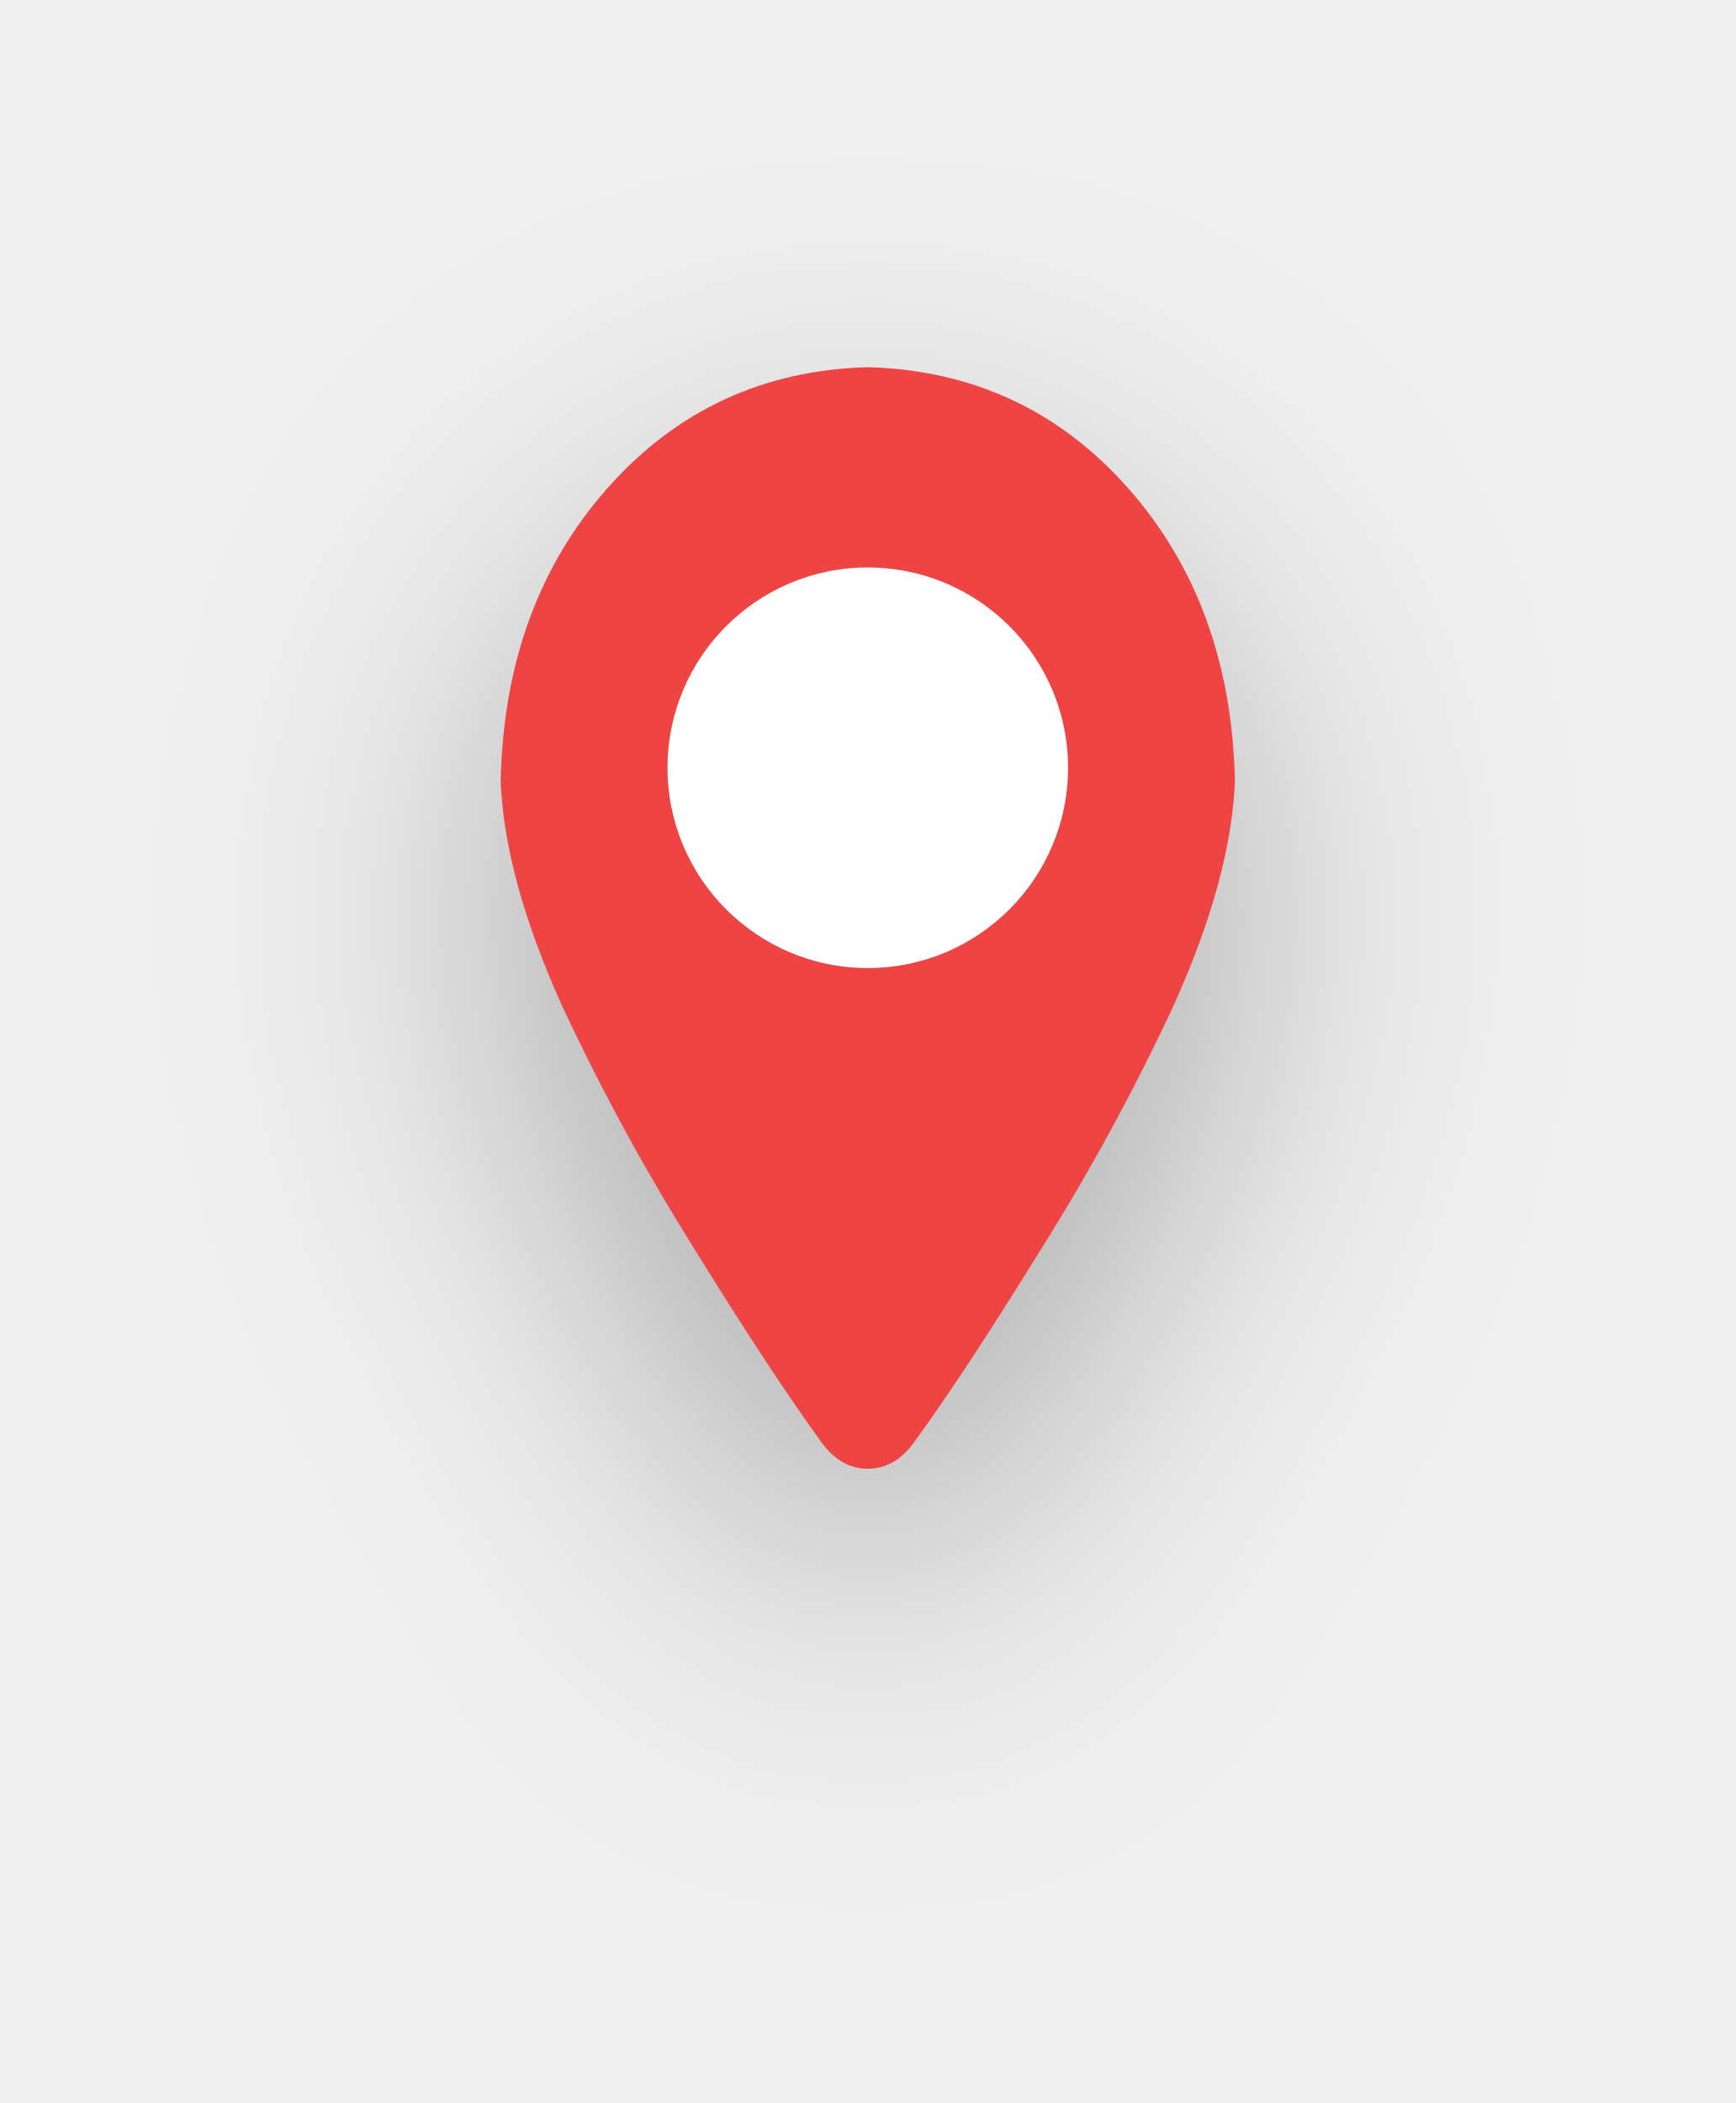
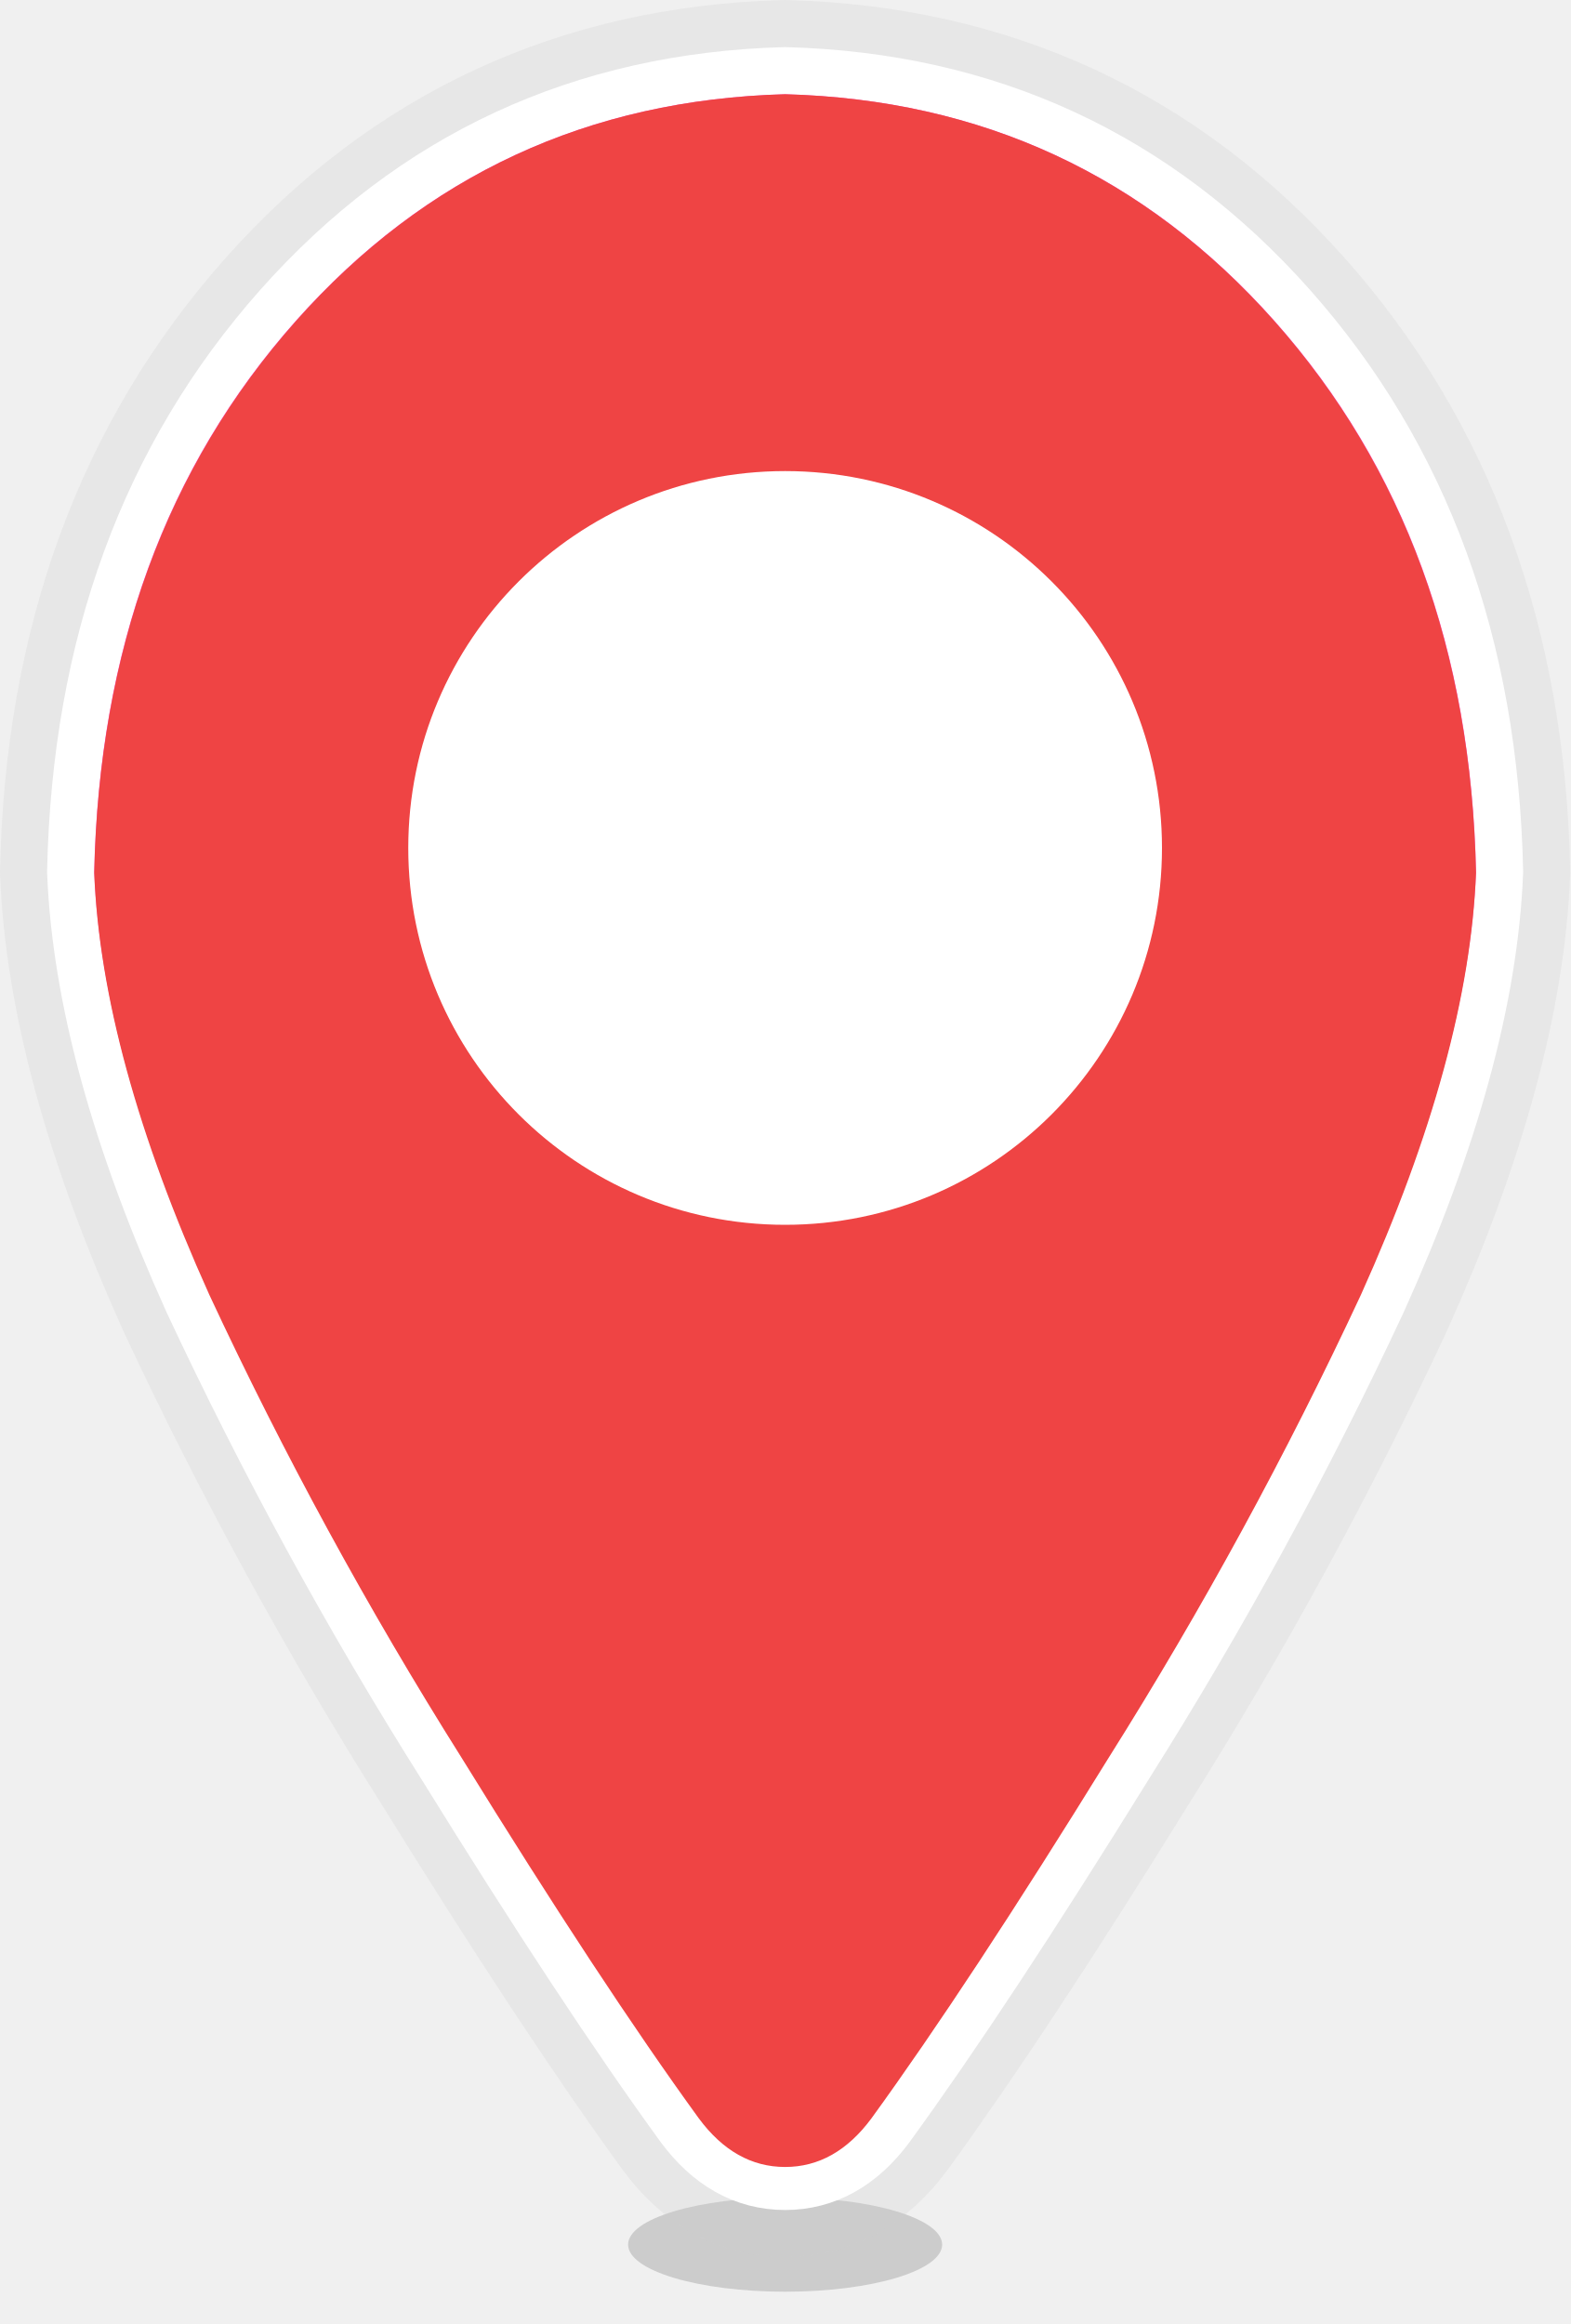
- <svg xmlns="http://www.w3.org/2000/svg" fill="none" version="1.1" width="52" height="63" viewBox="0 0 52 63">
+ <svg xmlns="http://www.w3.org/2000/svg" fill="none" version="1.1" width="25" height="37" viewBox="-1.5 -0.5 25 35">
+   <ellipse cx="11" cy="34.236" rx="2.5" ry="0.75" fill="#cccccc" opacity="1" />
  <defs>
-     <filter id="master_svg0_85_6055" filterUnits="objectBoundingBox" color-interpolation-filters="sRGB" x="-0.909" y="-0.485" width="2.818" height="2.212">
-       <feFlood flood-opacity="0" result="BackgroundImageFix" />
-       <feColorMatrix in="SourceAlpha" type="matrix" values="0 0 0 0 0 0 0 0 0 0 0 0 0 0 0 0 0 0 127 0" />
-       <feOffset dy="4" dx="0" />
-       <feGaussianBlur stdDeviation="5" />
-       <feColorMatrix type="matrix" values="0 0 0 0 0 0 0 0 0 0 0 0 0 0 0 0 0 0 0.3 0" />
-       <feBlend mode="normal" in2="BackgroundImageFix" result="effect1_dropShadow" />
-       <feBlend mode="normal" in="SourceGraphic" in2="effect1_dropShadow" result="shape" />
+     <filter id="glow" x="-50%" y="-50%" width="200%" height="200%">
+       <feGaussianBlur stdDeviation="3" result="coloredBlur" />
+       <feMerge>
+         <feMergeNode in="coloredBlur" />
+         <feMergeNode in="SourceGraphic" />
+       </feMerge>
    </filter>
-     <clipPath id="master_svg1_85_6055">
-       <rect x="15" y="11" width="22" height="33" rx="0" />
-     </clipPath>
  </defs>
-   <g>
-     <rect x="15" y="8" width="22" height="36" rx="0" fill="#000000" fill-opacity="0" style="mix-blend-mode:passthrough" />
-     <g filter="url(#master_svg0_85_6055)">
-       <g clip-path="url(#master_svg1_85_6055)">
-         <g transform="matrix(1,0,0,-1,0,88)">
-           <g>
-             <path d="M27.375,44.775Q28.922,46.906,31.156,50.523Q33.391,54.074,35.167,57.885Q36.885,61.695,37,64.601Q36.885,69.896,33.792,73.384Q30.698,76.871,26,77Q21.302,76.871,18.208,73.384Q15.115,69.896,15,64.601Q15.115,61.695,16.833,57.885Q18.609,54.074,20.844,50.523Q23.078,46.906,24.625,44.775Q25.198,44,26,44Q26.802,44,27.375,44.775ZM26,68.734Q28.062,68.669,29.151,66.667Q30.182,64.601,29.151,62.534Q28.062,60.532,26,60.468Q23.938,60.532,22.849,62.534Q21.818,64.601,22.849,66.667Q23.938,68.669,26,68.734Z" fill="#EF4444" fill-opacity="1" style="mix-blend-mode:passthrough" />
-           </g>
-         </g>
+   <g clip-path="url(#master_svg0_85_6008)">
+     <g transform="matrix(1,0,0,-1,0,65.87109)">
+       <g>
+         <path d="M12.375,33.709Q13.922,35.836,16.156,39.445Q18.391,42.99,20.167,46.793Q21.885,50.596,22,53.496Q21.885,58.781,18.792,62.262Q15.698,65.742,11,65.871Q6.302,65.742,3.208,62.262Q0.115,58.781,0,53.496Q0.115,50.596,1.833,46.793Q3.609,42.99,5.844,39.445Q8.078,35.836,9.625,33.709Q10.198,32.936,11,32.936Q11.802,32.936,12.375,33.709ZM11,57.621Q13.062,57.557,14.151,55.559Q15.182,53.496,14.151,51.434Q13.062,49.436,11,49.371Q8.938,49.436,7.849,51.434Q6.818,53.496,7.849,55.559Q8.938,57.557,11,57.621Z" fill="#FE5BCD" fill-opacity="1" style="mix-blend-mode:passthrough" />
+       </g>
+     </g>
+     <g>
+       <path d="M13.7,6C15.523,6,17,7.688,17,10.05C17,14.775,12.5,17.475,11,18.488C9.5,17.475,5,14.775,5,10.05C5,7.688,6.5,6,8.3,6C9.416,6,10.4,6.675,11,7.35C11.6,6.675,12.584,6,13.7,6Z" fill="#FFFFFF" fill-opacity="1" style="mix-blend-mode:passthrough" />
+     </g>
+     <g clip-path="url(#master_svg1_85_5872)" />
+   </g>
+   <g clip-path="url(#master_svg0_85_6008)">
+     <g transform="matrix(1,0,0,-1,0,65.87109)">
+       <g>
+         <path d="M12.375,33.709Q13.922,35.836,16.156,39.445Q18.391,42.99,20.167,46.793Q21.885,50.596,22,53.496Q21.885,58.781,18.792,62.262Q15.698,65.742,11,65.871Q6.302,65.742,3.208,62.262Q0.115,58.781,0,53.496Q0.115,50.596,1.833,46.793Q3.609,42.99,5.844,39.445Q8.078,35.836,9.625,33.709Q10.198,32.936,11,32.936Q11.802,32.936,12.375,33.709ZM11,57.621Q13.062,57.557,14.151,55.559Q15.182,53.496,14.151,51.434Q13.062,49.436,11,49.371Q8.938,49.436,7.849,51.434Q6.818,53.496,7.849,55.559Q8.938,57.557,11,57.621Z" fill="#FE5BCD" fill-opacity="1" style="mix-blend-mode:passthrough" />
+       </g>
+     </g>
+     <g>
+       <path d="M13.7,6C15.523,6,17,7.688,17,10.05C17,14.775,12.5,17.475,11,18.488C9.5,17.475,5,14.775,5,10.05C5,7.688,6.5,6,8.3,6C9.416,6,10.4,6.675,11,7.35C11.6,6.675,12.584,6,13.7,6Z" fill="#FFFFFF" fill-opacity="1" style="mix-blend-mode:passthrough" />
+     </g>
+     <g clip-path="url(#master_svg1_85_5872)" />
+   </g>
+   <g clip-path="url(#master_svg0_85_6008)">
+     <g transform="matrix(1,0,0,-1,0,65.87109)">
+       <g>
+         <path d="M12.375,33.709Q13.922,35.836,16.156,39.445Q18.391,42.99,20.167,46.793Q21.885,50.596,22,53.496Q21.885,58.781,18.792,62.262Q15.698,65.742,11,65.871Q6.302,65.742,3.208,62.262Q0.115,58.781,0,53.496Q0.115,50.596,1.833,46.793Q3.609,42.99,5.844,39.445Q8.078,35.836,9.625,33.709Q10.198,32.936,11,32.936Q11.802,32.936,12.375,33.709ZM11,57.621Q13.062,57.557,14.151,55.559Q15.182,53.496,14.151,51.434Q13.062,49.436,11,49.371Q8.938,49.436,7.849,51.434Q6.818,53.496,7.849,55.559Q8.938,57.557,11,57.621Z" fill="#FE5BCD" fill-opacity="1" style="mix-blend-mode:passthrough" />
+       </g>
+     </g>
+     <g>
+       <path d="M13.7,6C15.523,6,17,7.688,17,10.05C17,14.775,12.5,17.475,11,18.488C9.5,17.475,5,14.775,5,10.05C5,7.688,6.5,6,8.3,6C9.416,6,10.4,6.675,11,7.35C11.6,6.675,12.584,6,13.7,6Z" fill="#FFFFFF" fill-opacity="1" style="mix-blend-mode:passthrough" />
+     </g>
+     <g clip-path="url(#master_svg1_85_5872)" />
+   </g>
+   <g stroke="#cccccc" stroke-width="3" fill="none" opacity="0.25">
+     <g clip-path="url(#master_svg0_85_6008)">
+       <g transform="matrix(1,0,0,-1,0,65.87109)">
        <g>
-           <ellipse cx="26" cy="23" rx="6" ry="6" fill="#FFFFFF" fill-opacity="1" />
+           <path d="M12.375,33.709Q13.922,35.836,16.156,39.445Q18.391,42.99,20.167,46.793Q21.885,50.596,22,53.496Q21.885,58.781,18.792,62.262Q15.698,65.742,11,65.871Q6.302,65.742,3.208,62.262Q0.115,58.781,0,53.496Q0.115,50.596,1.833,46.793Q3.609,42.99,5.844,39.445Q8.078,35.836,9.625,33.709Q10.198,32.936,11,32.936Q11.802,32.936,12.375,33.709ZM11,57.621Q13.062,57.557,14.151,55.559Q15.182,53.496,14.151,51.434Q13.062,49.436,11,49.371Q8.938,49.436,7.849,51.434Q6.818,53.496,7.849,55.559Q8.938,57.557,11,57.621Z" fill="#FE5BCD" fill-opacity="1" style="mix-blend-mode:passthrough" />
        </g>
      </g>
+       <g>
+         <path d="M13.7,6C15.523,6,17,7.688,17,10.05C17,14.775,12.5,17.475,11,18.488C9.5,17.475,5,14.775,5,10.05C5,7.688,6.5,6,8.3,6C9.416,6,10.4,6.675,11,7.35C11.6,6.675,12.584,6,13.7,6Z" fill="#FFFFFF" fill-opacity="1" style="mix-blend-mode:passthrough" />
+       </g>
+       <g clip-path="url(#master_svg1_85_5872)" />
+     </g>
+   </g>
+   <g stroke="white" stroke-width="1.5" fill="none">
+     <g clip-path="url(#master_svg0_85_6008)">
+       <g transform="matrix(1,0,0,-1,0,65.87109)">
+         <g>
+           <path d="M12.375,33.709Q13.922,35.836,16.156,39.445Q18.391,42.99,20.167,46.793Q21.885,50.596,22,53.496Q21.885,58.781,18.792,62.262Q15.698,65.742,11,65.871Q6.302,65.742,3.208,62.262Q0.115,58.781,0,53.496Q0.115,50.596,1.833,46.793Q3.609,42.99,5.844,39.445Q8.078,35.836,9.625,33.709Q10.198,32.936,11,32.936Q11.802,32.936,12.375,33.709ZM11,57.621Q13.062,57.557,14.151,55.559Q15.182,53.496,14.151,51.434Q13.062,49.436,11,49.371Q8.938,49.436,7.849,51.434Q6.818,53.496,7.849,55.559Q8.938,57.557,11,57.621Z" fill="#FE5BCD" fill-opacity="1" style="mix-blend-mode:passthrough" />
+         </g>
+       </g>
+       <g>
+         <path d="M13.7,6C15.523,6,17,7.688,17,10.05C17,14.775,12.5,17.475,11,18.488C9.5,17.475,5,14.775,5,10.05C5,7.688,6.5,6,8.3,6C9.416,6,10.4,6.675,11,7.35C11.6,6.675,12.584,6,13.7,6Z" fill="#FFFFFF" fill-opacity="1" style="mix-blend-mode:passthrough" />
+       </g>
+       <g clip-path="url(#master_svg1_85_5872)" />
+     </g>
+   </g>
+   <g clip-path="url(#master_svg0_85_6008)">
+     <g transform="matrix(1,0,0,-1,0,65.87109)">
+       <g>
+         <path d="M12.375,33.709Q13.922,35.836,16.156,39.445Q18.391,42.99,20.167,46.793Q21.885,50.596,22,53.496Q21.885,58.781,18.792,62.262Q15.698,65.742,11,65.871Q6.302,65.742,3.208,62.262Q0.115,58.781,0,53.496Q0.115,50.596,1.833,46.793Q3.609,42.99,5.844,39.445Q8.078,35.836,9.625,33.709Q10.198,32.936,11,32.936Q11.802,32.936,12.375,33.709ZM11,57.621Q13.062,57.557,14.151,55.559Q15.182,53.496,14.151,51.434Q13.062,49.436,11,49.371Q8.938,49.436,7.849,51.434Q6.818,53.496,7.849,55.559Q8.938,57.557,11,57.621Z" fill="#FE5BCD" fill-opacity="1" style="mix-blend-mode:passthrough" />
+       </g>
+     </g>
+     <g>
+       <path d="M13.7,6C15.523,6,17,7.688,17,10.05C17,14.775,12.5,17.475,11,18.488C9.5,17.475,5,14.775,5,10.05C5,7.688,6.5,6,8.3,6C9.416,6,10.4,6.675,11,7.35C11.6,6.675,12.584,6,13.7,6Z" fill="#FFFFFF" fill-opacity="1" style="mix-blend-mode:passthrough" />
+     </g>
+     <g clip-path="url(#master_svg1_85_5872)" />
+   </g>
+   <g transform="matrix(1,0,0,-1,0,66)">
+     <g>
+       <path d="M12.375,33.775Q13.922,35.906,16.156,39.523Q18.391,43.074,20.167,46.885Q21.885,50.695,22,53.601Q21.885,58.896,18.792,62.384Q15.698,65.871,11,66Q6.302,65.871,3.208,62.384Q0.115,58.896,0,53.601Q0.115,50.695,1.833,46.885Q3.609,43.074,5.844,39.523Q8.078,35.906,9.625,33.775Q10.198,33,11,33Q11.802,33,12.375,33.775ZM11,57.734Q13.062,57.669,14.151,55.667Q15.182,53.601,14.151,51.534Q13.062,49.532,11,49.468Q8.938,49.532,7.849,51.534Q6.818,53.601,7.849,55.667Q8.938,57.669,11,57.734Z" fill="#EF4444" fill-opacity="1" style="mix-blend-mode:passthrough" />
+     </g>
+     <g transform="matrix(1,0,0,-1,0,120)">
+       <ellipse cx="11" cy="66" rx="6" ry="6" fill="#FFFFFF" fill-opacity="1" />
    </g>
  </g>
</svg>
